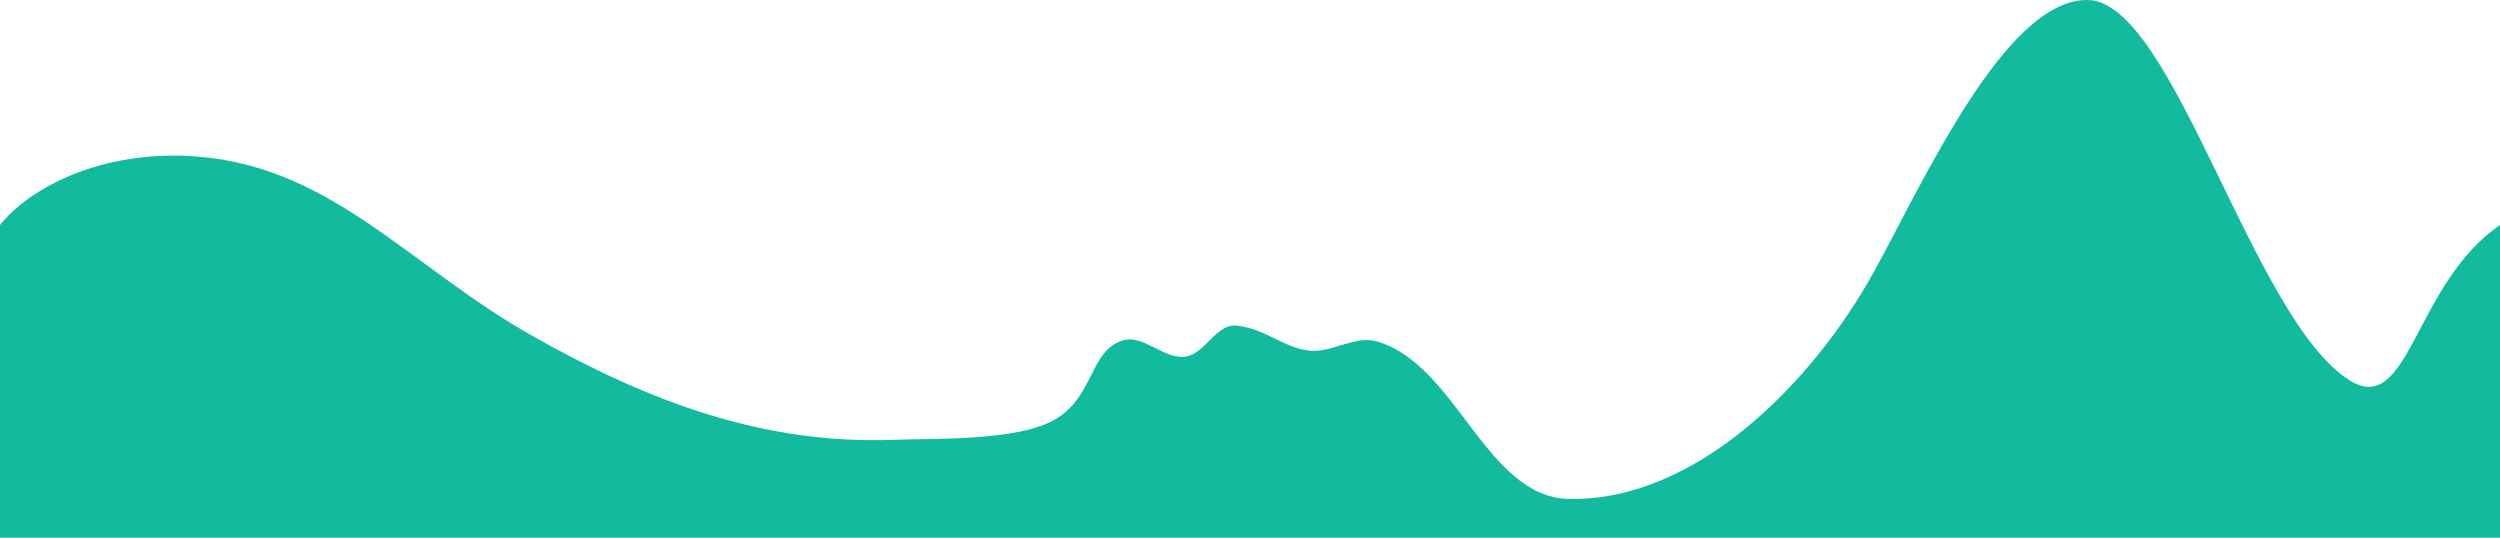
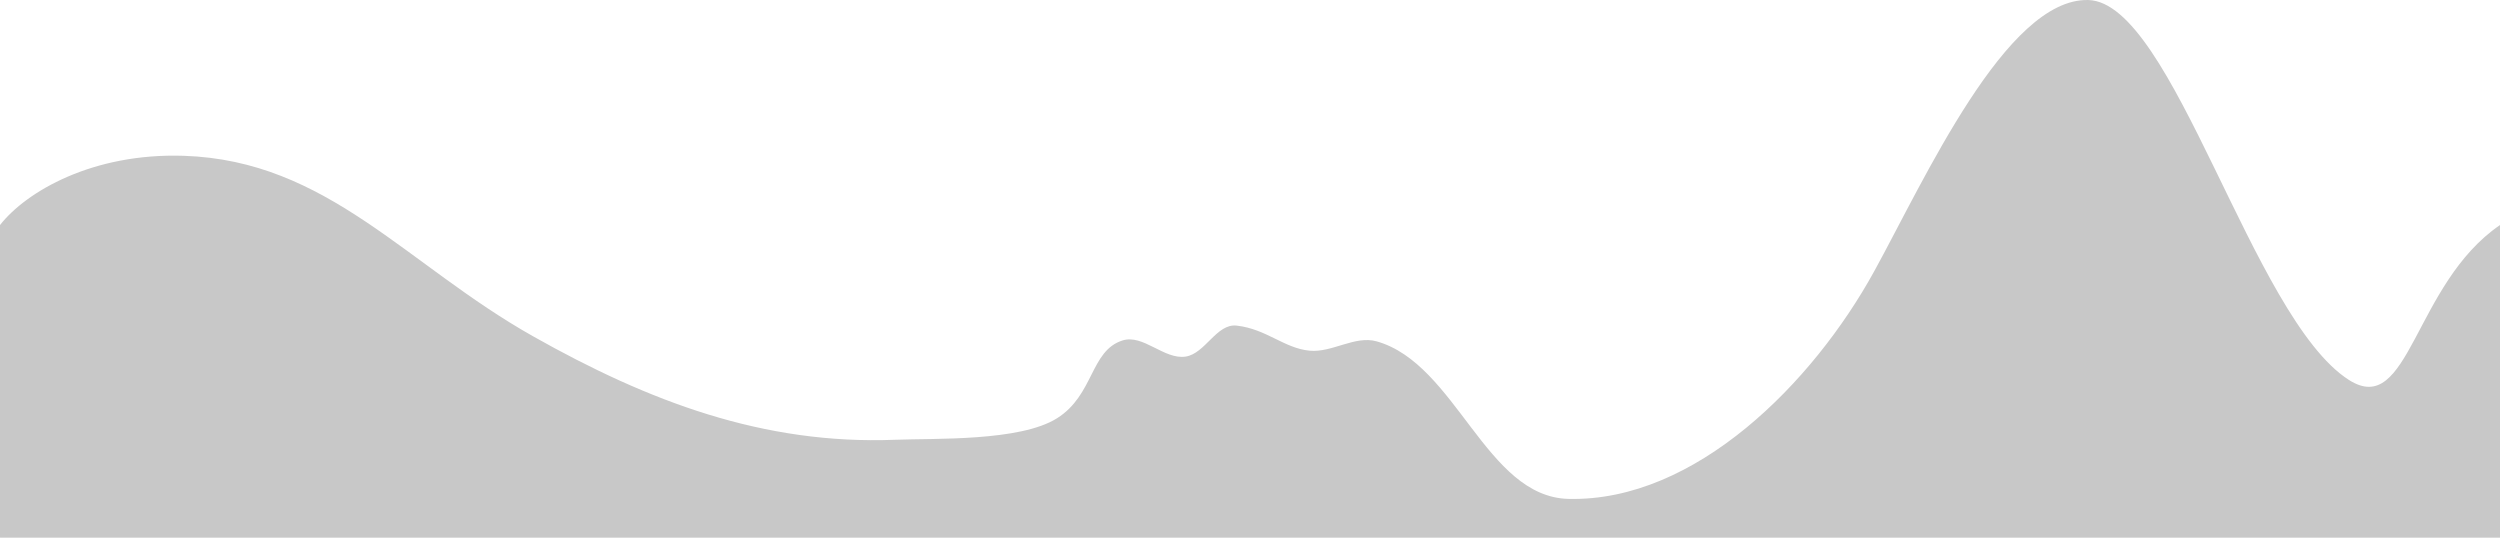
<svg xmlns="http://www.w3.org/2000/svg" width="1364.398" height="293.435" viewBox="0 0 360.997 77.638" version="1.1" id="svg527">
  <defs id="defs524" />
  <g id="layer1" transform="translate(-0.2526977,-40.44058)">
-     <path id="path709" style="fill:#12bb9d;fill-opacity:1;stroke-width:0.972;stroke-linecap:round;stroke-linejoin:round" d="m 301.778,40.443 c -11.846,-0.265 -23.6,25.903 -30.896,39.178 -8.836,16.076 -25.805,33.298 -44.144,32.86 -11.944,-0.285 -16.197,-19.508 -27.697,-22.749 -3.138,-0.884 -6.442,1.661 -9.687,1.347 -3.692,-0.358 -6.213,-3.128 -10.523,-3.621 -2.914,-0.334 -4.538,4.052 -7.385,4.475 -3.103,0.461 -6.132,-3.287 -9.118,-2.327 -4.653,1.496 -4.09,7.853 -9.433,11.226 -5.343,3.373 -17.645,2.887 -23.377,3.111 C 110.5,104.685 93.956,98.437 77.177,88.973 58.866,78.647 47.522,63.618 26.785,62.938 13.643,62.507 4.055,68.09 0.253,72.937 V 118.079 H 361.25 V 72.937 C 348.768,81.453 348.183,100.918 339.415,95.293 325.412,86.309 314.081,40.717 301.778,40.443 Z" />
+     <path id="path709" style="fill:#c8c8c8;fill-opacity:1;stroke-width:0.972;stroke-linecap:round;stroke-linejoin:round" d="m 301.778,40.443 c -11.846,-0.265 -23.6,25.903 -30.896,39.178 -8.836,16.076 -25.805,33.298 -44.144,32.86 -11.944,-0.285 -16.197,-19.508 -27.697,-22.749 -3.138,-0.884 -6.442,1.661 -9.687,1.347 -3.692,-0.358 -6.213,-3.128 -10.523,-3.621 -2.914,-0.334 -4.538,4.052 -7.385,4.475 -3.103,0.461 -6.132,-3.287 -9.118,-2.327 -4.653,1.496 -4.09,7.853 -9.433,11.226 -5.343,3.373 -17.645,2.887 -23.377,3.111 C 110.5,104.685 93.956,98.437 77.177,88.973 58.866,78.647 47.522,63.618 26.785,62.938 13.643,62.507 4.055,68.09 0.253,72.937 V 118.079 H 361.25 V 72.937 C 348.768,81.453 348.183,100.918 339.415,95.293 325.412,86.309 314.081,40.717 301.778,40.443 Z" />
  </g>
</svg>
